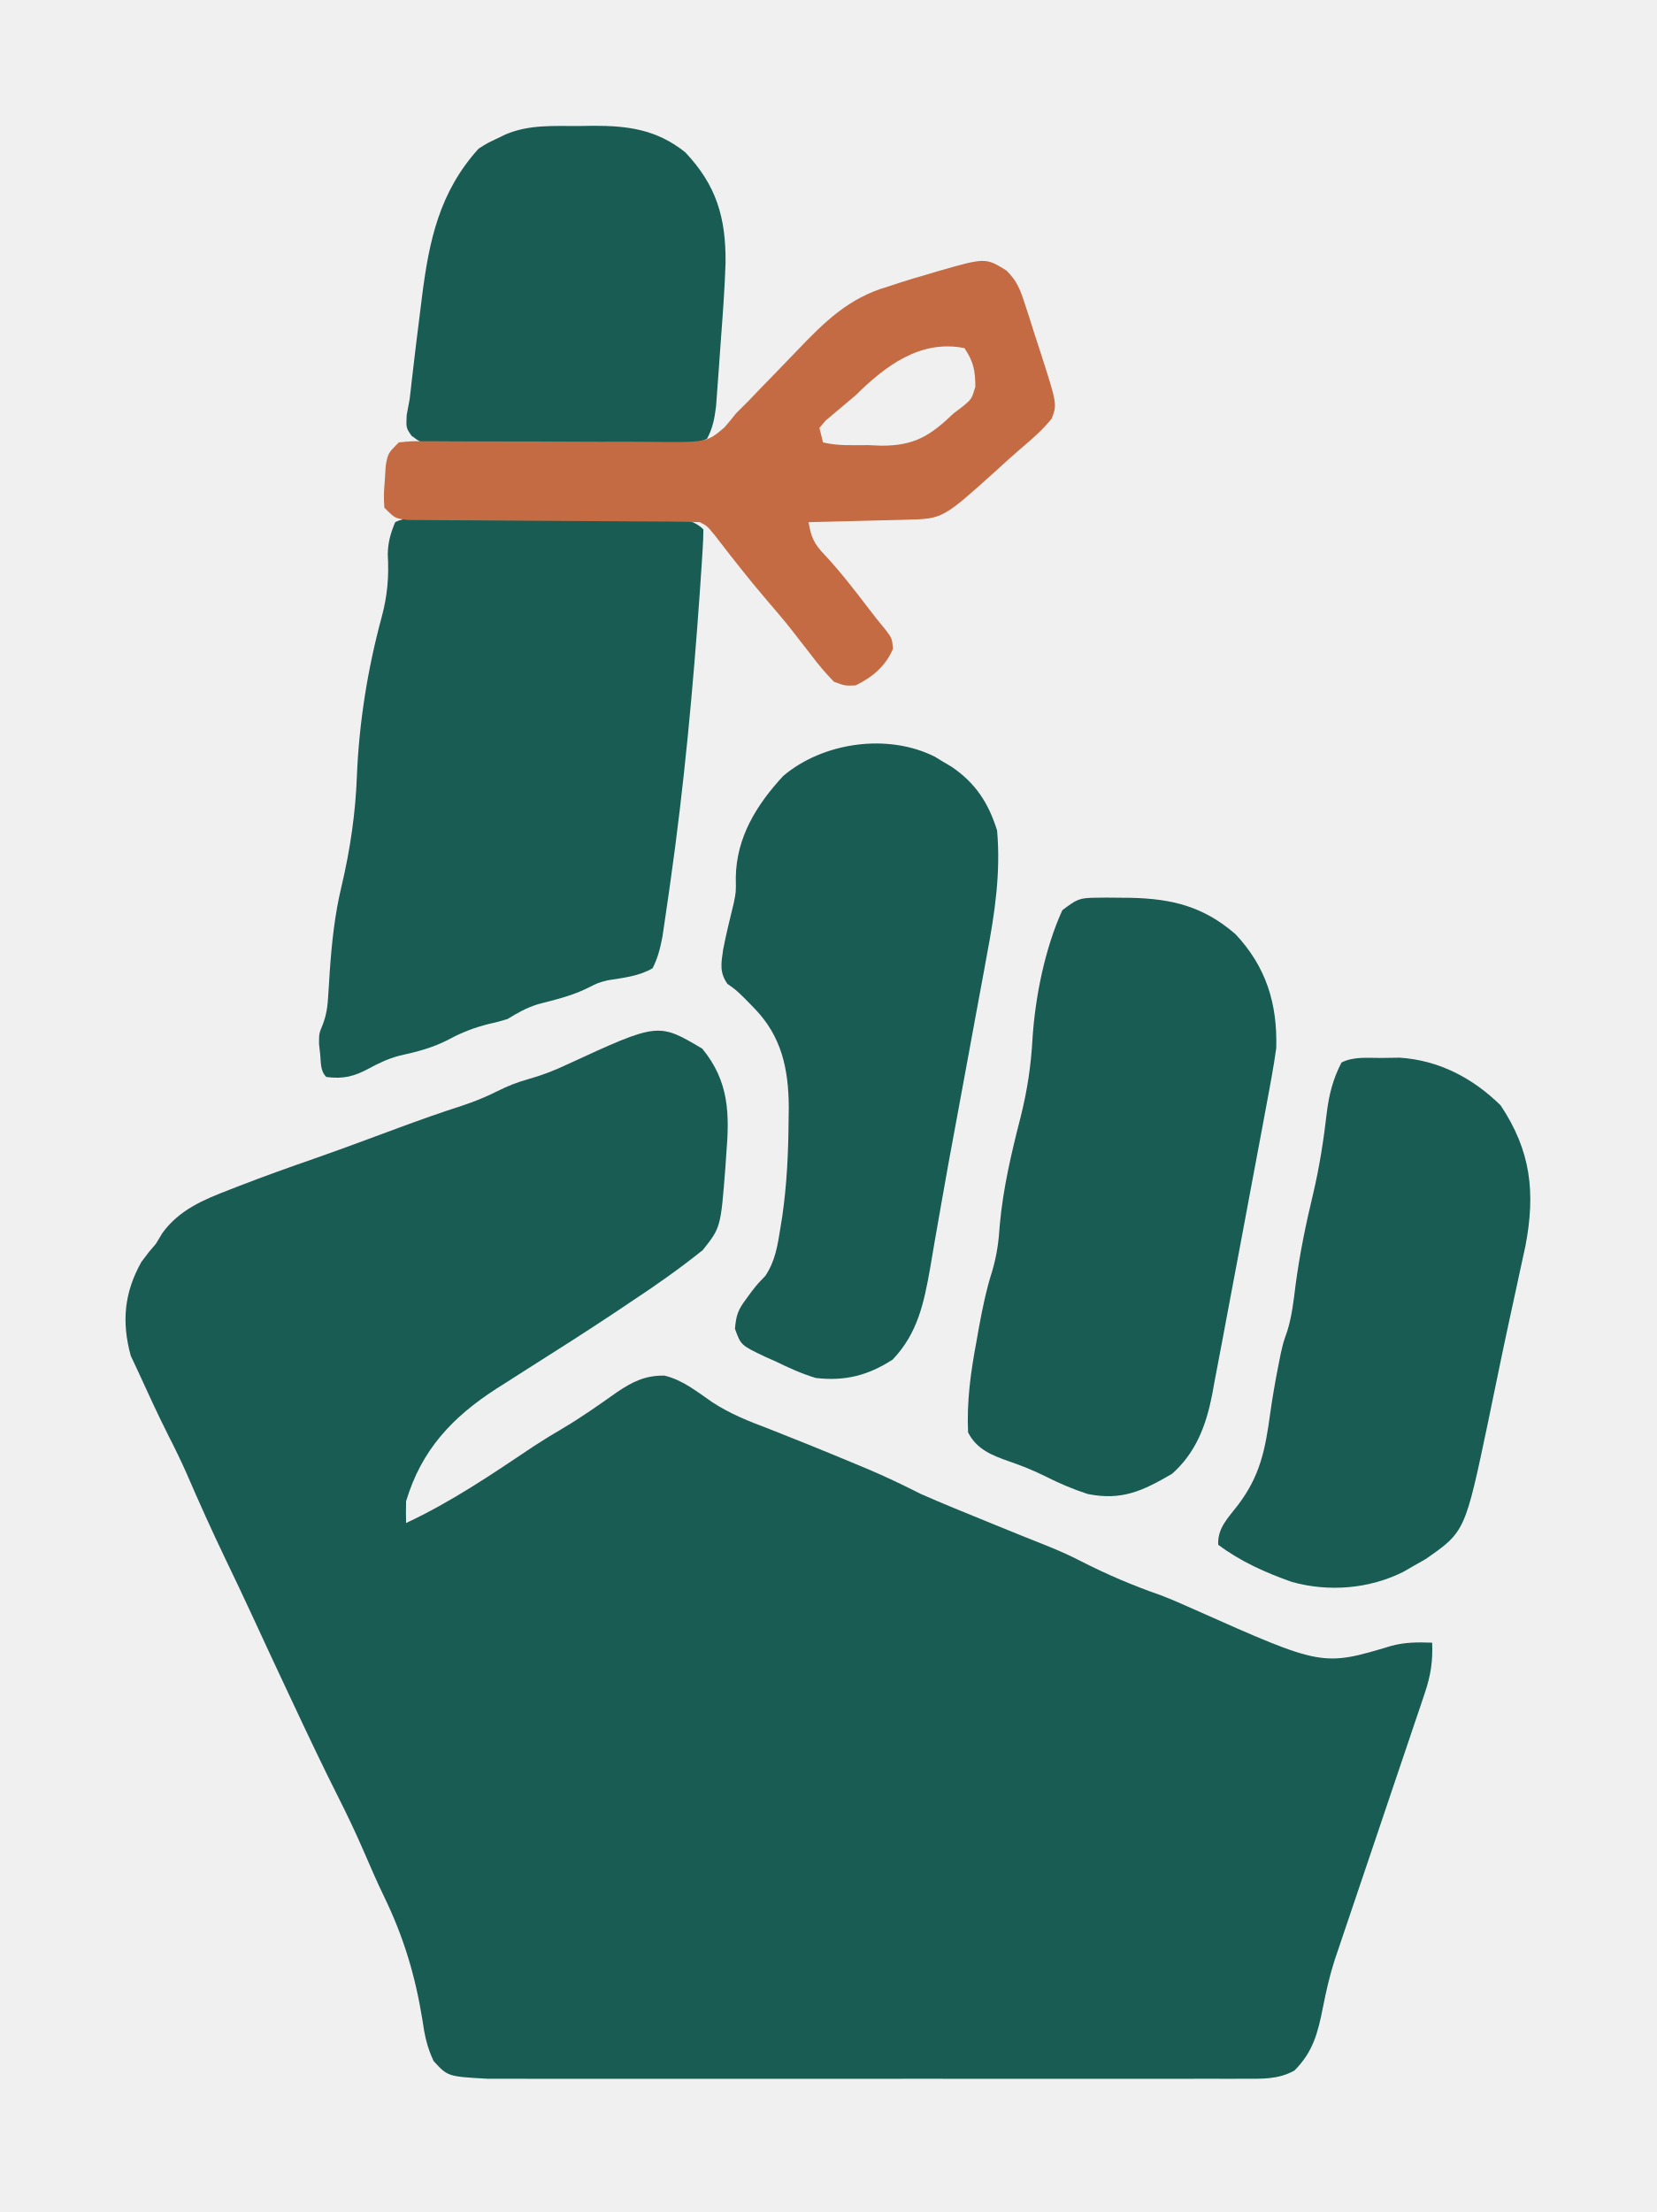
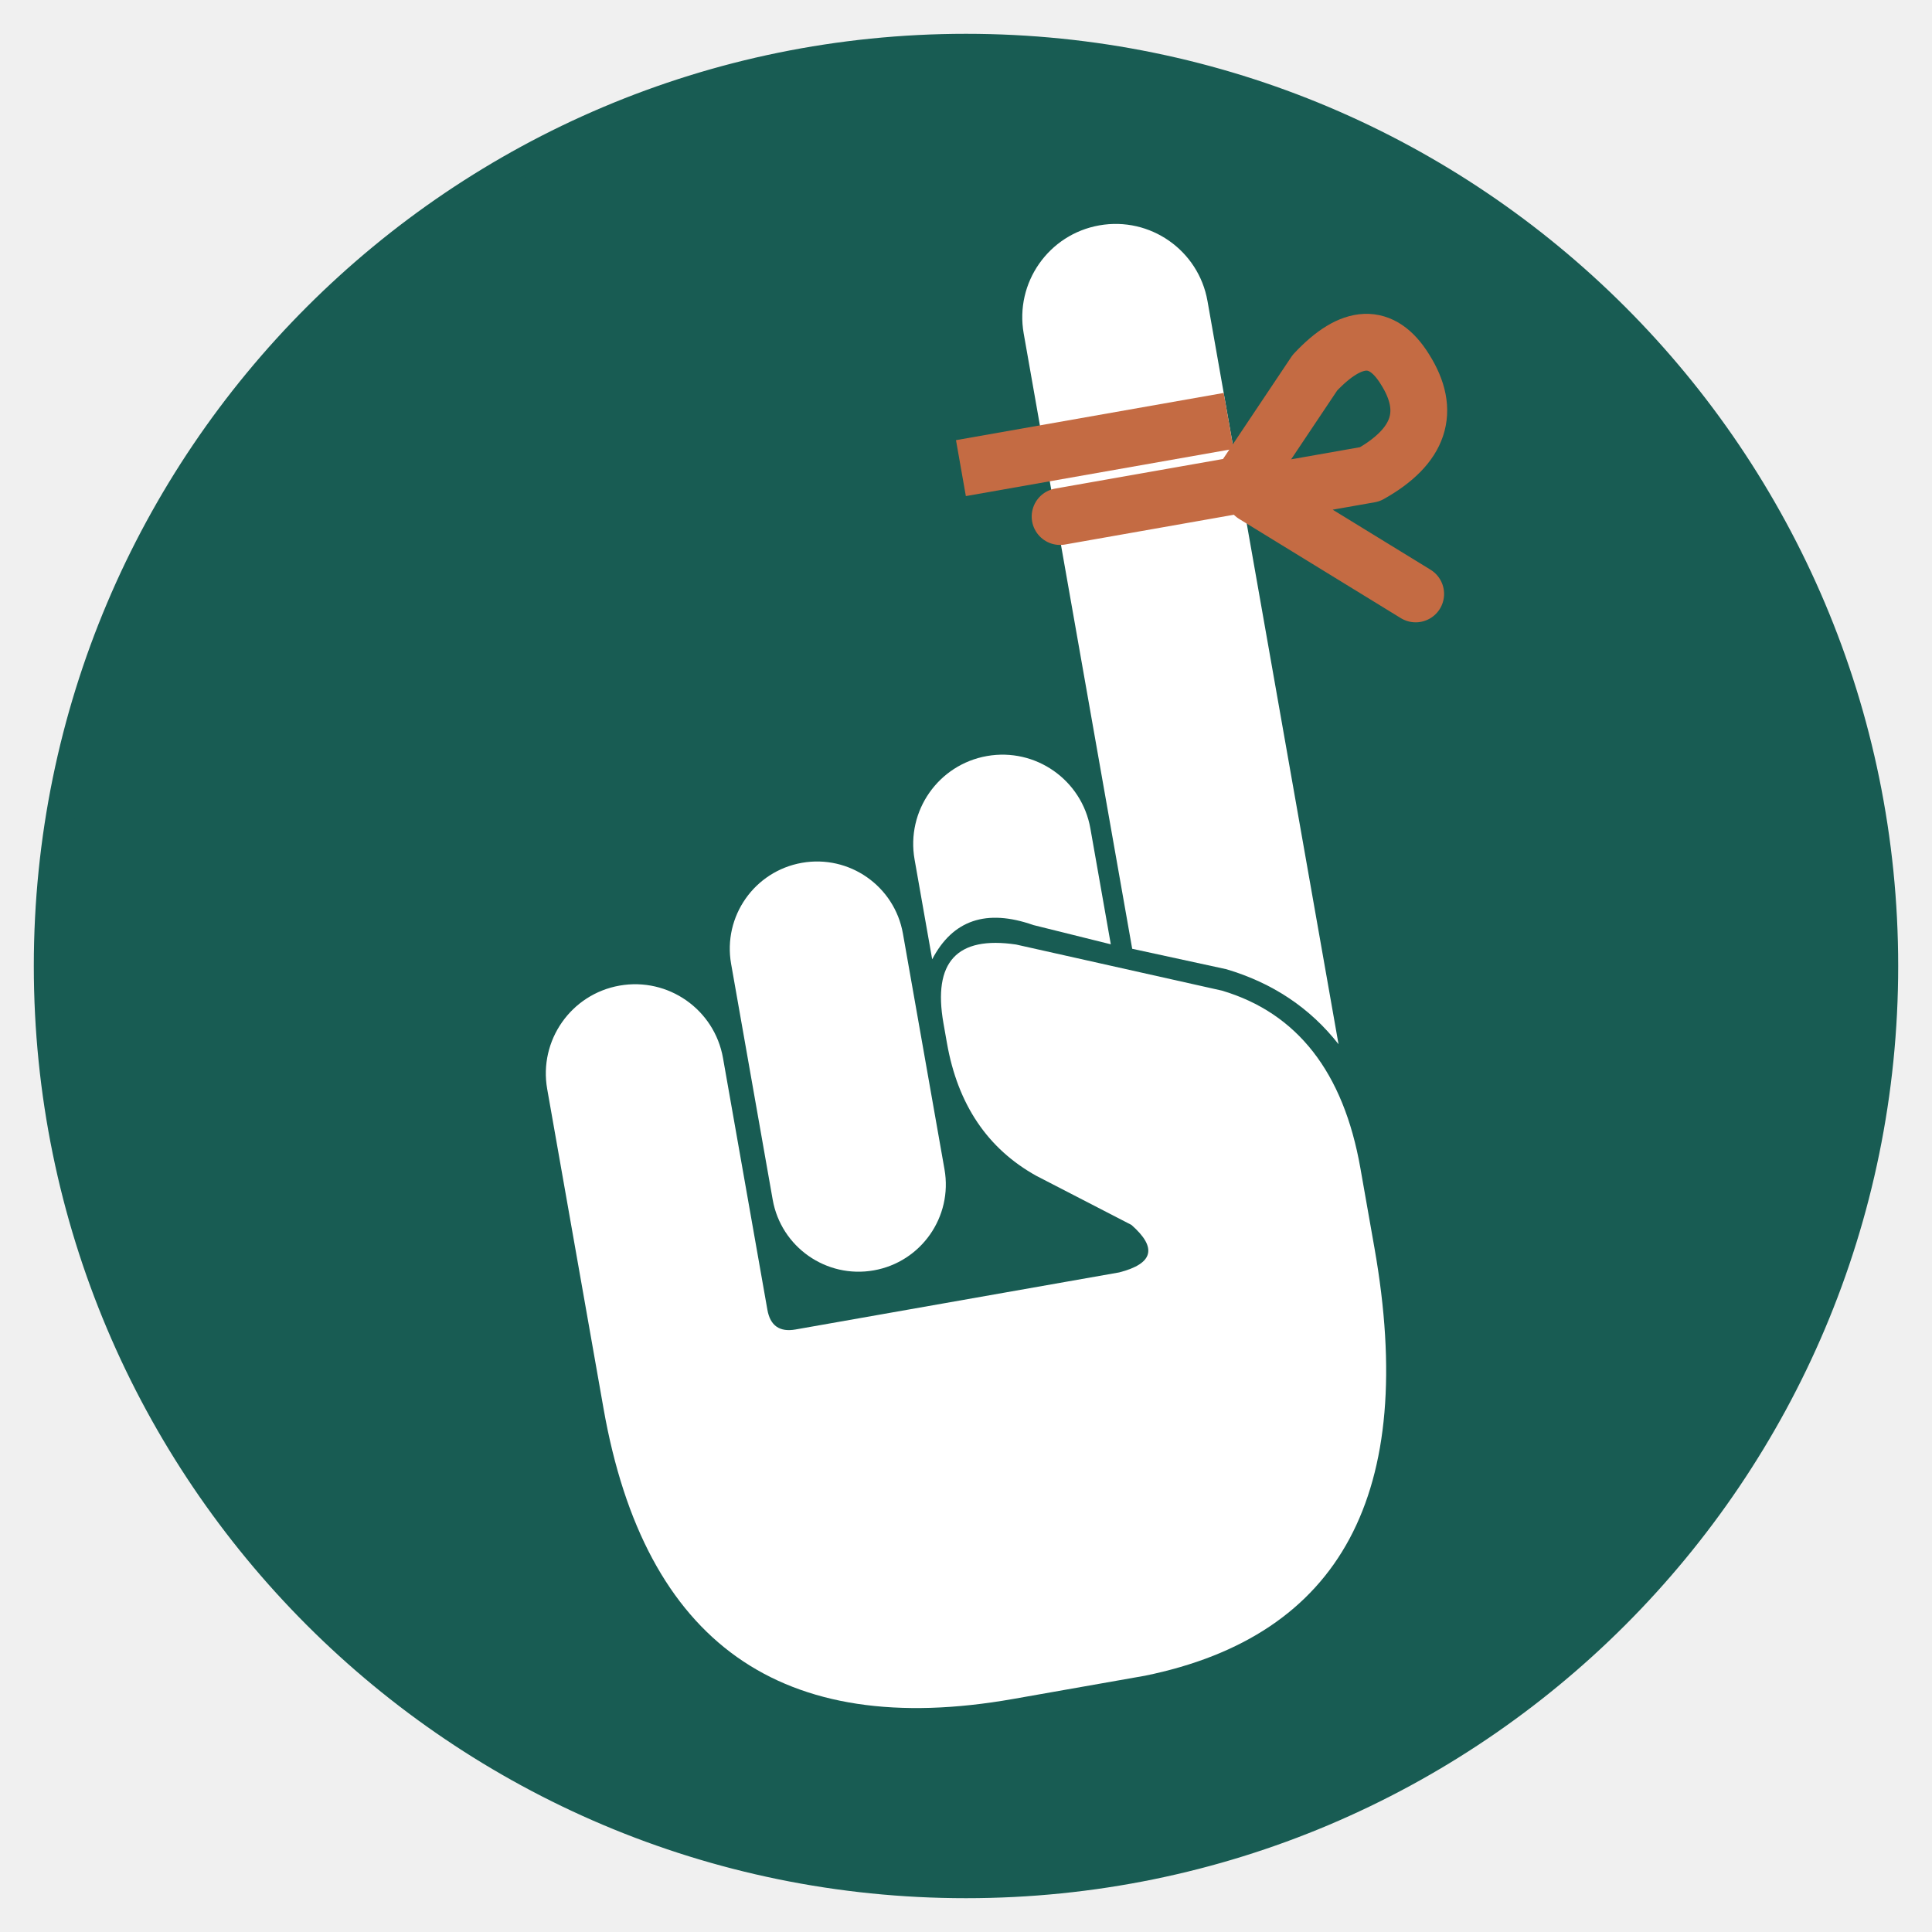
- <svg xmlns="http://www.w3.org/2000/svg" viewBox="438 209 457 610" width="457" height="610" role="img" aria-labelledby="title desc">
-   <g id="teal-artwork" fill="#185C53">
-     <path d="M0 0 C1.242 -0.021 2.484 -0.041 3.764 -0.062 C13.508 -0.104 21.459 0.967 29.312 7.25 C37.947 16.392 40.525 25.302 40.426 37.711 C40.199 44.785 39.671 51.839 39.141 58.895 C38.936 61.639 38.745 64.384 38.555 67.129 C38.425 68.885 38.295 70.642 38.164 72.398 C38.049 73.978 37.934 75.558 37.815 77.185 C37.386 80.652 36.945 83.189 35.312 86.25 C32.282 87.765 29.458 87.402 26.081 87.427 C25.316 87.433 25.316 87.433 21.449 87.466 C19.77 87.474 18.092 87.482 16.414 87.488 C15.571 87.492 14.729 87.496 13.86 87.501 C9.401 87.521 4.942 87.536 0.483 87.545 C-4.126 87.556 -8.735 87.591 -13.344 87.63 C-16.885 87.656 -20.426 87.665 -23.968 87.668 C-25.667 87.673 -27.366 87.685 -29.066 87.703 C-31.443 87.728 -33.82 87.725 -36.197 87.72 C-37.55 87.726 -38.903 87.732 -40.297 87.738 C-43.688 87.25 -43.688 87.25 -46.166 85.441 C-47.688 83.25 -47.688 83.25 -47.52 79.719 C-47.245 78.244 -46.97 76.769 -46.688 75.25 C-46.47 73.45 -46.266 71.647 -46.074 69.844 C-45.332 63.306 -44.519 56.777 -43.688 50.25 C-43.621 49.712 -43.621 49.712 -43.286 46.987 C-41.334 31.582 -38.485 18.172 -27.688 6.25 C-25.25 4.703 -25.25 4.703 -22.688 3.5 C-21.842 3.093 -20.996 2.685 -20.125 2.266 C-13.588 -0.458 -6.955 0.028 0 0 Z " transform="translate(597.6875,243.75)" />
-     <path d="M0 0 C1.525 -0.006 3.051 -0.013 4.622 -0.019 C6.297 -0.021 7.972 -0.022 9.647 -0.023 C11.359 -0.026 13.07 -0.029 14.782 -0.033 C18.374 -0.039 21.966 -0.041 25.558 -0.04 C30.158 -0.04 34.758 -0.054 39.358 -0.071 C42.895 -0.082 46.432 -0.084 49.969 -0.083 C51.665 -0.085 53.361 -0.089 55.056 -0.097 C57.431 -0.107 59.805 -0.102 62.18 -0.098 C63.53 -0.099 64.881 -0.101 66.273 -0.102 C69.799 0.146 73.179 0.541 75.784 3.145 C75.779 4.936 75.696 6.726 75.585 8.512 C75.548 9.099 75.548 9.099 75.365 12.066 C75.276 13.371 75.188 14.676 75.096 16.02 C75.004 17.391 74.911 18.763 74.816 20.175 C72.93 47.058 70.455 73.836 66.659 100.52 C66.531 101.43 66.403 102.34 66.271 103.277 C65.906 105.847 65.531 108.414 65.151 110.981 C64.936 112.441 64.72 113.901 64.498 115.405 C63.887 118.603 63.244 121.246 61.784 124.145 C58.041 126.368 53.63 126.792 49.382 127.485 C46.784 128.145 46.784 128.145 43.909 129.587 C39.488 131.792 34.889 132.841 30.124 134.083 C26.937 135.096 24.616 136.414 21.784 138.145 C19.241 138.919 19.241 138.919 16.596 139.52 C12.696 140.511 9.388 141.737 5.846 143.645 C1.254 146.091 -3.202 147.198 -8.259 148.321 C-11.296 149.167 -13.762 150.334 -16.529 151.833 C-20.587 154.013 -23.534 154.743 -28.216 154.145 C-29.917 152.444 -29.664 150.222 -29.904 147.895 C-30.011 146.941 -30.118 145.987 -30.228 145.005 C-30.216 142.145 -30.216 142.145 -29.248 139.808 C-28.148 136.969 -27.865 134.711 -27.689 131.68 C-27.62 130.64 -27.552 129.6 -27.482 128.528 C-27.415 127.433 -27.348 126.337 -27.279 125.208 C-26.71 117.126 -25.905 109.398 -24.009 101.505 C-21.637 91.454 -20.158 81.4 -19.779 71.083 C-19.171 56.34 -16.818 41.637 -12.966 27.395 C-11.353 21.43 -10.903 16.174 -11.271 10.012 C-11.207 6.689 -10.501 4.202 -9.216 1.145 C-6.187 -0.369 -3.376 0.01 0 0 Z " transform="translate(556.2161,351.8547)" />
-     <path d="M0 0 C0.704 0.432 1.408 0.864 2.133 1.309 C2.919 1.771 3.705 2.234 4.516 2.711 C11.153 7.19 14.754 12.713 17.133 20.309 C18.181 31.983 16.486 43.254 14.316 54.695 C14.169 55.504 14.169 55.504 13.425 59.596 C12.647 63.873 11.851 68.146 11.051 72.419 C10.265 76.635 9.495 80.854 8.725 85.072 C7.805 90.099 6.882 95.125 5.943 100.148 C4.502 107.856 3.077 115.564 1.742 123.29 C1.14 126.765 0.528 130.238 -0.085 133.711 C-0.507 136.129 -0.912 138.549 -1.317 140.969 C-3.015 150.546 -4.75 159.008 -11.68 166.246 C-18.457 170.632 -24.839 172.245 -32.867 171.309 C-36.746 170.144 -40.295 168.519 -43.93 166.746 C-44.878 166.328 -45.826 165.909 -46.803 165.479 C-53.515 162.279 -53.515 162.279 -55.156 157.758 C-54.851 154.119 -54.344 152.566 -52.18 149.684 C-51.92 149.327 -51.92 149.327 -50.605 147.52 C-48.867 145.309 -48.867 145.309 -46.801 143.188 C-44.02 139.047 -43.386 134.707 -42.617 129.871 C-42.534 129.353 -42.534 129.353 -42.111 126.734 C-40.847 117.996 -40.439 109.318 -40.367 100.496 C-40.349 99.252 -40.33 98.008 -40.312 96.727 C-40.383 86.108 -42.256 77.106 -49.867 69.309 C-50.713 68.442 -51.558 67.576 -52.43 66.684 C-54.867 64.309 -54.867 64.309 -57.242 62.621 C-59.474 59.444 -58.958 56.953 -58.43 53.227 C-57.594 48.894 -56.534 44.621 -55.484 40.336 C-54.867 37.309 -54.867 37.309 -54.93 33.246 C-54.754 22.186 -49.207 13.26 -41.867 5.309 C-30.931 -3.973 -13.073 -6.582 0 0 Z " transform="translate(695.8672,417.6914)" />
-     <path d="M0 0 C1.009 -0.012 2.018 -0.023 3.058 -0.035 C4.122 -0.025 5.185 -0.015 6.281 -0.004 C7.367 0.005 8.452 0.014 9.571 0.023 C21.05 0.272 29.683 2.39 38.52 10.031 C46.993 19.031 50.121 29.223 49.781 41.434 C49.403 44.197 48.956 46.952 48.453 49.695 C48.308 50.495 48.163 51.295 48.014 52.12 C47.528 54.788 47.031 57.455 46.531 60.121 C46.445 60.585 46.445 60.585 46.01 62.93 C45.052 68.088 44.084 73.244 43.108 78.399 C42.169 83.367 41.241 88.337 40.321 93.308 C39.045 100.197 37.746 107.082 36.433 113.965 C35.918 116.681 35.409 119.398 34.907 122.116 C34.194 125.968 33.455 129.814 32.711 133.66 C32.505 134.803 32.299 135.946 32.086 137.124 C30.409 145.582 27.613 153.032 21.035 158.871 C12.986 163.544 7.253 166.328 -2.219 164.434 C-6.367 163.073 -10.14 161.474 -14.031 159.496 C-17.347 157.863 -20.43 156.622 -23.906 155.434 C-28.606 153.778 -32.879 152.114 -35.219 147.434 C-35.595 138.797 -34.497 130.846 -32.906 122.371 C-32.693 121.169 -32.48 119.967 -32.26 118.729 C-31.288 113.412 -30.236 108.232 -28.598 103.078 C-27.276 98.626 -26.763 94.802 -26.469 90.184 C-25.54 79.986 -23.234 70.277 -20.694 60.368 C-18.872 53.068 -17.831 46.145 -17.432 38.633 C-16.667 27.171 -13.989 13.901 -9.219 3.434 C-5.19 0.412 -4.635 0.05 0 0 Z " transform="translate(740.2188,456.5664)" />
-     <path d="M0 0 C7.422 9.026 7.553 17.984 6.625 29.125 C6.546 30.297 6.466 31.47 6.385 32.678 C5.093 49.316 5.093 49.316 0.125 55.562 C-6.27 60.678 -12.848 65.32 -19.688 69.812 C-21.084 70.749 -22.48 71.687 -23.875 72.625 C-31.939 78.001 -40.124 83.192 -48.312 88.375 C-50.105 89.52 -51.897 90.666 -53.688 91.812 C-54.711 92.461 -55.735 93.109 -56.789 93.777 C-68.959 101.644 -77.433 110.63 -81.688 124.812 C-81.731 126.812 -81.738 128.813 -81.688 130.812 C-69.157 124.96 -57.936 117.328 -46.48 109.641 C-43.939 107.977 -41.369 106.41 -38.75 104.875 C-33.494 101.783 -28.544 98.289 -23.57 94.766 C-19.273 91.854 -15.705 90.078 -10.434 90.164 C-5.392 91.355 -1.45 94.606 2.773 97.5 C7.708 100.724 12.816 102.75 18.312 104.812 C20.669 105.745 23.023 106.683 25.375 107.625 C26.625 108.124 27.876 108.623 29.164 109.137 C33.873 111.039 38.565 112.977 43.25 114.938 C43.64 115.1 43.64 115.1 45.615 115.921 C50.622 118.027 55.461 120.374 60.312 122.812 C66.196 125.419 72.168 127.818 78.125 130.25 C78.592 130.441 78.592 130.441 80.955 131.408 C85.526 133.277 90.103 135.127 94.695 136.941 C98.026 138.291 101.198 139.654 104.375 141.312 C111.521 144.952 118.766 148.068 126.344 150.688 C129.589 151.917 132.742 153.321 135.908 154.742 C171.061 170.388 171.061 170.388 190.062 164.688 C193.904 163.653 197.353 163.674 201.312 163.812 C201.524 168.925 200.915 172.865 199.281 177.703 C198.836 179.036 198.392 180.368 197.934 181.741 C197.447 183.167 196.959 184.593 196.457 186.062 C196.208 186.806 196.208 186.806 194.946 190.566 C193.619 194.515 192.283 198.46 190.942 202.405 C189.596 206.37 188.263 210.34 186.928 214.309 C184.955 220.17 182.976 226.029 180.991 231.887 C180.098 234.529 179.205 237.17 178.312 239.812 C177.847 241.188 177.381 242.563 176.901 243.98 C176.454 245.309 176.007 246.638 175.546 248.008 C175.146 249.192 174.747 250.377 174.335 251.598 C172.989 255.83 172.052 260.019 171.188 264.375 C169.785 271.429 168.473 276.652 163.312 281.812 C158.783 284.308 154.428 284.064 149.337 284.066 C148.432 284.07 147.527 284.073 146.594 284.076 C143.56 284.084 140.527 284.078 137.493 284.071 C135.318 284.074 133.143 284.078 130.968 284.082 C125.059 284.091 119.15 284.087 113.241 284.081 C107.057 284.076 100.874 284.081 94.69 284.084 C84.302 284.088 73.914 284.083 63.526 284.073 C51.521 284.062 39.515 284.066 27.51 284.077 C17.202 284.086 6.895 284.087 -3.413 284.082 C-9.569 284.079 -15.725 284.078 -21.881 284.085 C-27.672 284.091 -33.462 284.087 -39.253 284.075 C-41.377 284.073 -43.5 284.073 -45.624 284.078 C-48.526 284.083 -51.429 284.076 -54.331 284.066 C-55.954 284.066 -57.578 284.065 -59.25 284.064 C-70.192 283.444 -70.192 283.444 -74.094 279.188 C-75.911 275.34 -76.59 272.024 -77.188 267.812 C-79.168 255.526 -82.393 244.858 -87.836 233.66 C-89.707 229.772 -91.427 225.842 -93.125 221.875 C-95.403 216.625 -97.811 211.485 -100.402 206.383 C-104.687 197.864 -108.77 189.26 -112.812 180.625 C-113.151 179.905 -113.151 179.905 -114.863 176.26 C-117.887 169.818 -120.896 163.371 -123.871 156.906 C-126.402 151.411 -129.002 145.952 -131.625 140.5 C-135.307 132.814 -138.798 125.068 -142.176 117.242 C-143.792 113.575 -145.544 110.008 -147.367 106.441 C-150.285 100.633 -152.99 94.726 -155.688 88.812 C-156.327 87.451 -156.966 86.09 -157.625 84.688 C-160.191 75.33 -159.418 67.222 -154.688 58.812 C-152.688 56.125 -152.688 56.125 -150.688 53.812 C-150.089 52.822 -149.491 51.832 -148.875 50.812 C-144.225 44.435 -137.498 41.616 -130.312 38.875 C-129.435 38.532 -128.557 38.189 -127.653 37.836 C-120.814 35.187 -113.917 32.718 -106.988 30.316 C-102.244 28.657 -97.526 26.932 -92.812 25.188 C-92.005 24.889 -91.198 24.591 -90.367 24.284 C-88.14 23.461 -85.914 22.637 -83.688 21.812 C-77.987 19.705 -72.285 17.676 -66.5 15.812 C-62.965 14.652 -59.912 13.425 -56.562 11.75 C-53.53 10.234 -51.084 9.272 -47.875 8.375 C-44.212 7.344 -40.879 6.06 -37.438 4.438 C-12.169 -7.219 -12.169 -7.219 0 0 Z " transform="translate(631.6875,498.1875)" />
-     <path d="M0 0 C0.82 -0.013 0.82 -0.013 4.973 -0.078 C15.833 0.64 25.1 5.518 32.812 13.062 C41.185 25.621 42.488 37.102 39.652 51.895 C39.074 54.62 38.481 57.343 37.875 60.062 C37.561 61.521 37.248 62.979 36.925 64.481 C36.268 67.533 35.606 70.583 34.938 73.633 C33.949 78.198 32.996 82.769 32.055 87.344 C31.453 90.25 30.852 93.156 30.25 96.062 C29.977 97.395 29.705 98.727 29.424 100.099 C23.009 130.64 23.009 130.64 12.133 138.199 C11.626 138.486 11.626 138.486 9.062 139.938 C8.054 140.519 7.046 141.1 6.008 141.699 C-3.337 146.419 -14.609 147.328 -24.736 144.504 C-31.995 141.939 -38.886 138.882 -45.062 134.25 C-45.323 129.684 -42.34 126.837 -39.684 123.379 C-33.519 115.283 -32.11 108.11 -30.746 98.137 C-30.125 93.7 -29.372 89.331 -28.5 84.938 C-28.272 83.786 -28.044 82.635 -27.809 81.449 C-27.062 78.25 -27.062 78.25 -26.055 75.426 C-24.754 71.262 -24.283 67.062 -23.75 62.75 C-22.62 54.193 -20.926 45.903 -18.904 37.517 C-17.163 30.133 -16.005 22.748 -15.139 15.213 C-14.509 10.101 -13.442 5.833 -11.062 1.25 C-7.638 -0.462 -3.764 0.023 0 0 Z " transform="translate(819.0625,500.75)" />
-   </g>
-   <g id="copper-knot" fill="#C46B43">
-     <path d="M0 0 C2.915 2.904 3.785 5.232 5.045 9.137 C5.476 10.451 5.906 11.765 6.35 13.118 C6.78 14.488 7.211 15.858 7.655 17.27 C7.878 17.952 7.878 17.952 9.006 21.399 C13.999 36.848 13.999 36.848 12.467 40.833 C10.147 43.716 7.531 46.065 4.705 48.446 C2.258 50.519 -0.104 52.668 -2.47 54.833 C-17.574 68.463 -17.574 68.463 -27.447 68.712 C-29.02 68.754 -30.592 68.795 -32.213 68.839 C-33.882 68.878 -35.551 68.918 -37.22 68.958 C-38.898 69.001 -40.575 69.045 -42.252 69.089 C-46.366 69.195 -50.481 69.297 -54.595 69.395 C-53.893 73.5 -53.078 75.387 -50.158 78.395 C-45.731 83.15 -41.816 88.206 -37.892 93.38 C-36.412 95.323 -34.89 97.236 -33.318 99.106 C-31.595 101.395 -31.595 101.395 -31.283 104.27 C-33.284 109.034 -36.962 112.147 -41.595 114.395 C-44.51 114.54 -44.51 114.54 -47.595 113.395 C-49.9 111.017 -51.815 108.775 -53.783 106.145 C-54.929 104.673 -56.076 103.202 -57.224 101.731 C-57.508 101.364 -57.508 101.364 -58.944 99.504 C-61.283 96.518 -63.746 93.645 -66.22 90.77 C-71.128 85.02 -75.778 79.094 -80.381 73.098 C-82.595 70.395 -82.595 70.395 -84.595 69.395 C-87.224 69.289 -89.855 69.249 -92.486 69.238 C-93.301 69.232 -94.115 69.227 -94.955 69.222 C-96.727 69.211 -98.499 69.203 -100.272 69.196 C-103.075 69.184 -105.877 69.165 -108.68 69.143 C-116.65 69.081 -124.62 69.027 -132.59 68.994 C-137.462 68.973 -142.334 68.938 -147.205 68.893 C-149.065 68.879 -150.924 68.87 -152.783 68.867 C-155.381 68.862 -157.978 68.839 -160.576 68.812 C-162.055 68.804 -163.535 68.796 -165.059 68.787 C-168.595 68.395 -168.595 68.395 -171.595 65.395 C-171.775 61.927 -171.775 61.927 -171.47 57.895 C-171.385 56.565 -171.3 55.235 -171.213 53.864 C-170.595 50.395 -170.595 50.395 -167.595 47.395 C-164.062 47.044 -164.062 47.044 -159.579 47.074 C-158.762 47.075 -157.946 47.076 -157.104 47.077 C-155.33 47.081 -153.556 47.091 -151.781 47.107 C-148.968 47.13 -146.156 47.131 -143.343 47.126 C-135.345 47.113 -127.348 47.13 -119.35 47.186 C-114.457 47.219 -109.566 47.217 -104.673 47.195 C-102.812 47.193 -100.952 47.204 -99.091 47.229 C-82.695 47.441 -82.695 47.441 -77.824 43.287 C-76.709 42.023 -75.631 40.725 -74.595 39.395 C-73.45 38.25 -72.304 37.106 -71.124 35.926 C-69.985 34.738 -68.847 33.549 -67.674 32.325 C-66.388 31.002 -65.102 29.681 -63.814 28.36 C-61.826 26.317 -59.845 24.269 -57.879 22.205 C-50.239 14.201 -43.52 7.51 -32.595 4.395 C-31.687 4.093 -30.778 3.79 -29.841 3.478 C-27.211 2.616 -24.57 1.839 -21.908 1.083 C-21.036 0.819 -20.164 0.556 -19.265 0.284 C-5.795 -3.583 -5.795 -3.583 0 0 Z M-41.595 34.395 C-44.34 36.726 -47.091 39.048 -49.857 41.352 C-50.431 42.026 -51.004 42.701 -51.595 43.395 C-51.265 44.715 -50.935 46.035 -50.595 47.395 C-46.545 48.4 -42.317 48.136 -38.158 48.145 C-37.582 48.17 -37.582 48.17 -34.668 48.294 C-25.486 48.356 -21.089 45.639 -14.595 39.395 C-13.699 38.717 -12.803 38.039 -11.879 37.34 C-9.595 35.395 -9.595 35.395 -8.595 32.083 C-8.595 27.616 -9.089 25.117 -11.595 21.395 C-23.803 18.954 -33.485 26.374 -41.595 34.395 Z " transform="translate(715.5955,283.6047)" />
+ <svg xmlns="http://www.w3.org/2000/svg" width="256" height="256" viewBox="76 24 400 400" role="img" aria-labelledby="title desc">
+   <circle cx="276" cy="224" r="190" fill="#185C53" stroke="#185C53" stroke-width="6" />
+   <g transform="translate(287.246 224.518) rotate(-10) scale(.84) translate(-276 -232)">
+     <g id="hand" fill="#FFFFFF">
+       <path d="M304 232V78a23 23 0 0 1 46 0v186q-8-15-24-23Z" />
+       <path d="M255 226v-25a22 22 0 0 1 44 0v29l-18-8q-16-9-26 4Z" />
+       <rect x="206" y="197" width="43" height="102" rx="21.5" />
+       <path d="M156 241a22 22 0 0 1 44 0v63q0 6 6 6h81q13-1 5-11l-21-16q-16-13-16-36v-5q0-23 21-16l48 20q26 13 26 49v20q0 92-74 94h-33q-87 0-87-88Z" />
+     </g>
+     <g id="knot" fill="none" stroke="#C46B43" stroke-width="14" stroke-linejoin="round">
+       <path d="M283 108h67" />
+       <path stroke-linecap="round" d="M305 124h45l23-24q16-12 22 3 7 17-13 24h-29l35 31" />
+     </g>
  </g>
</svg>
